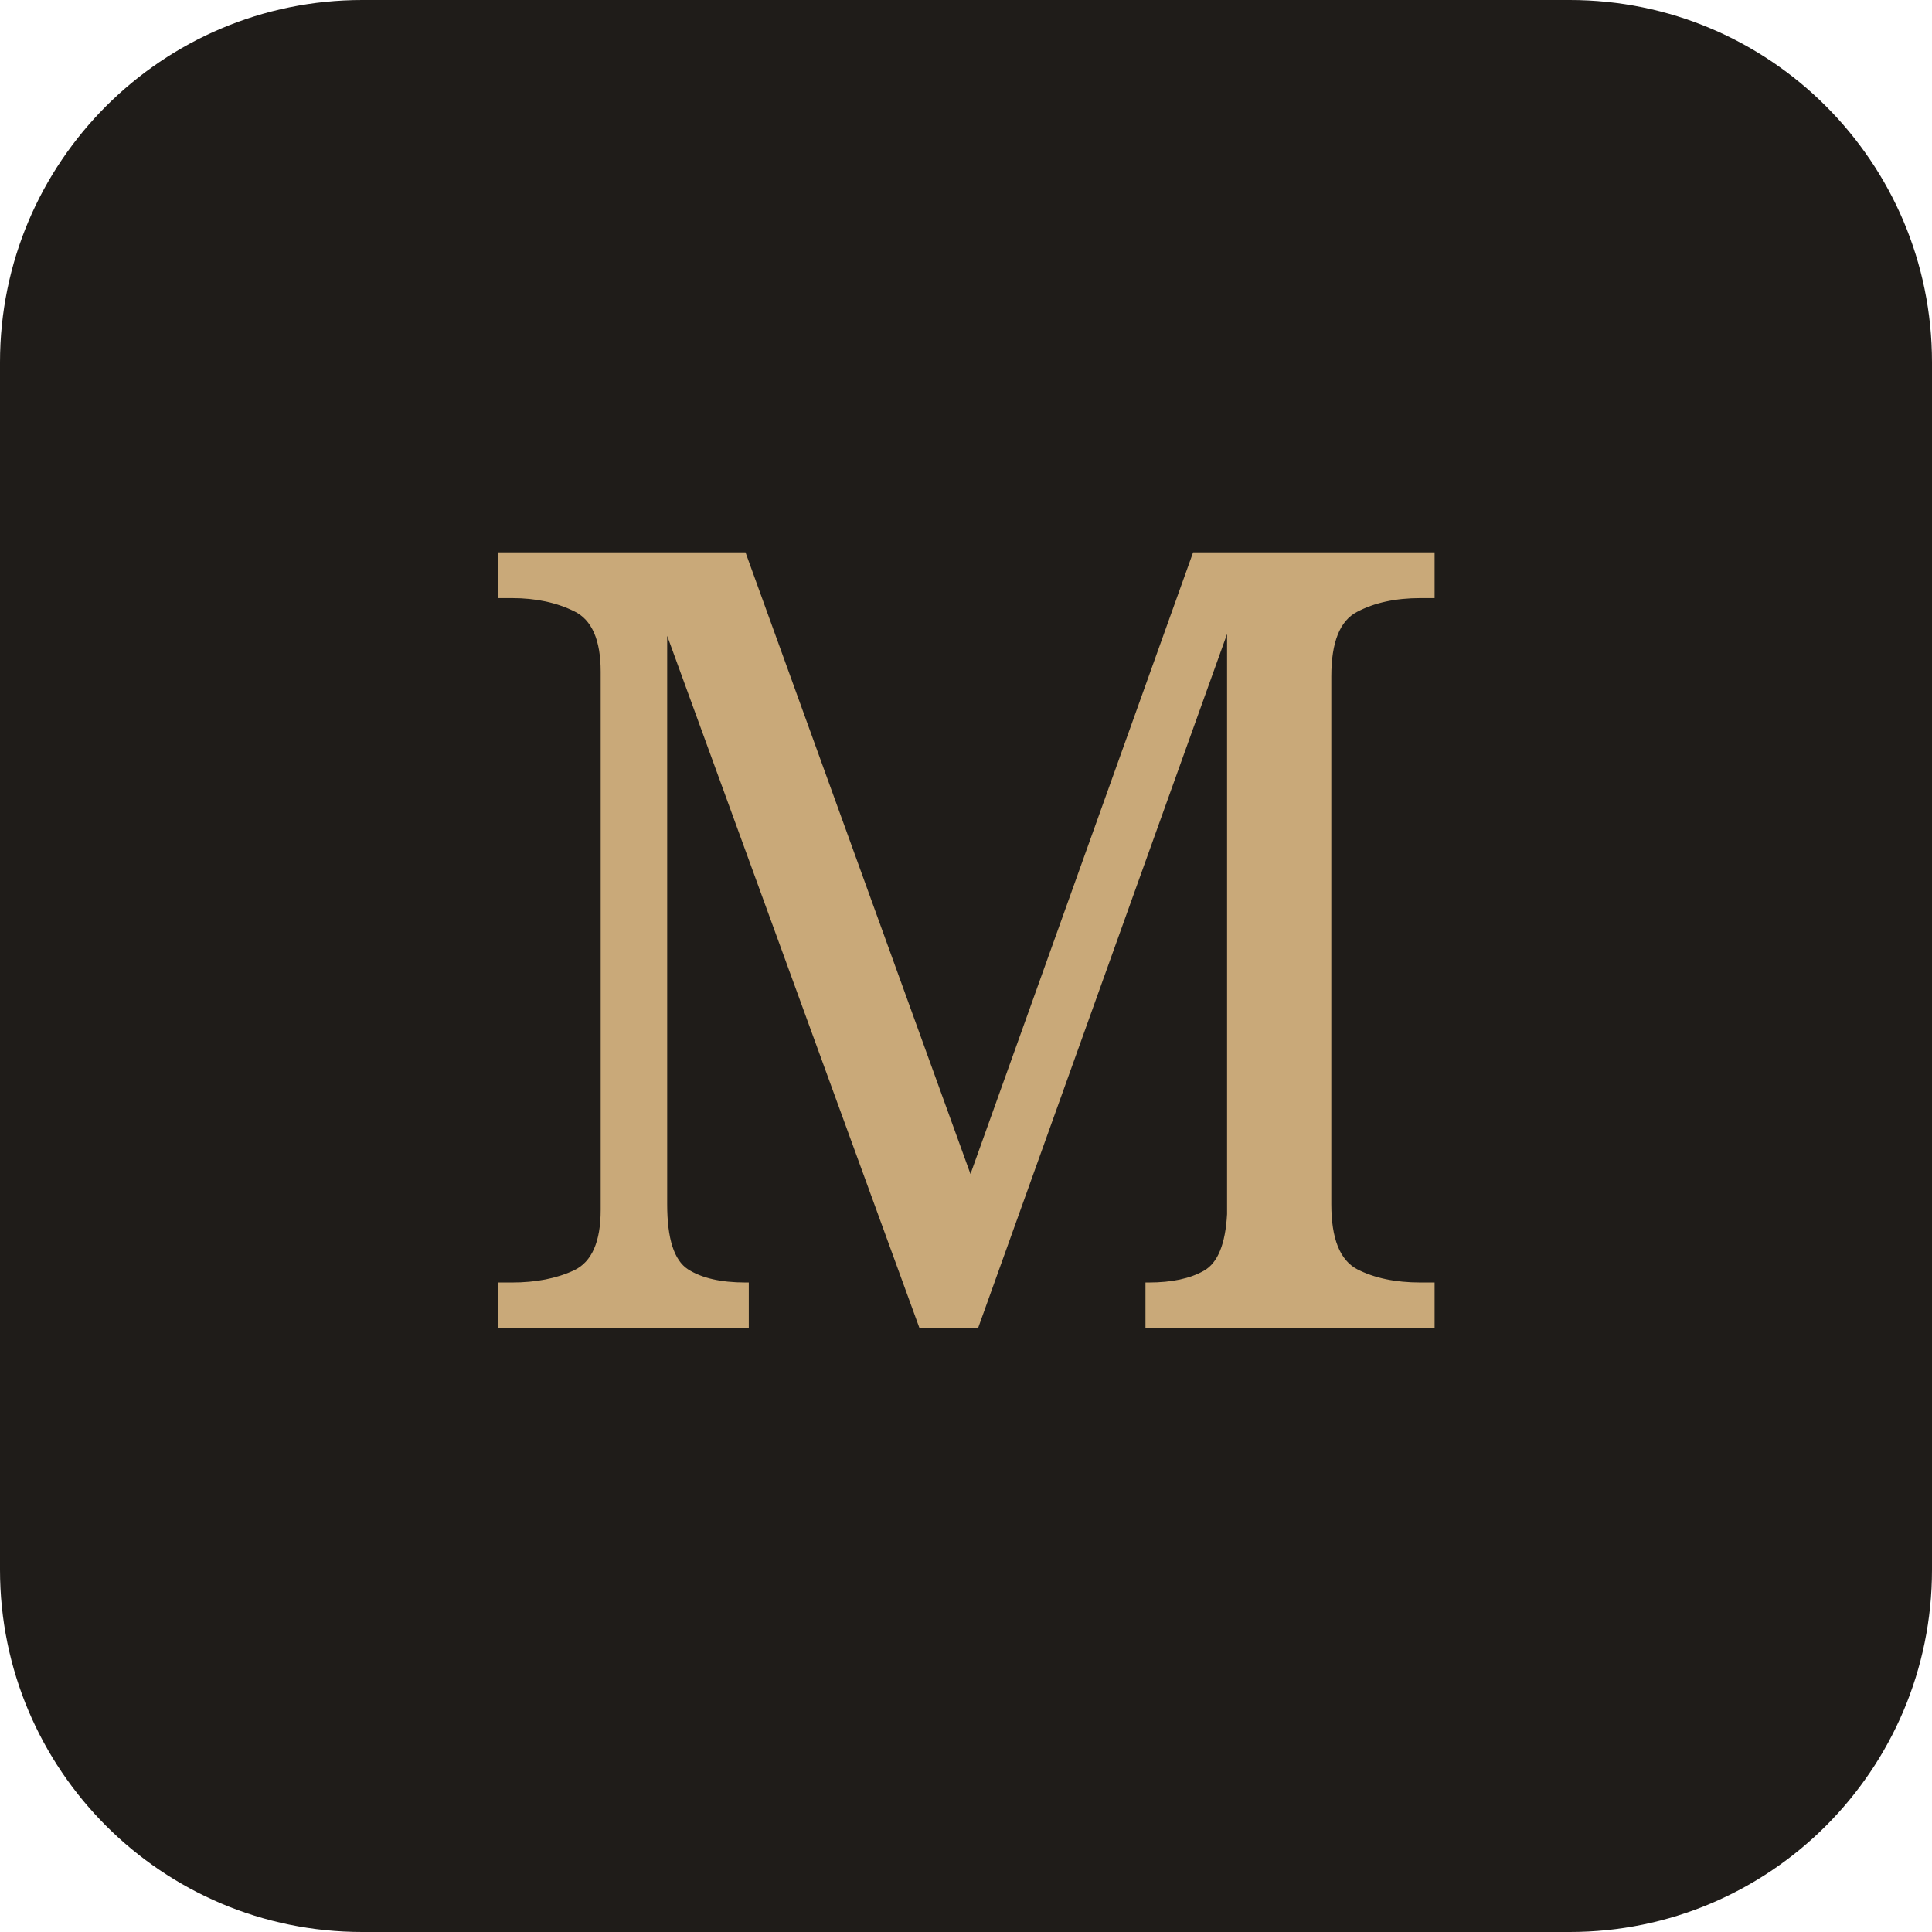
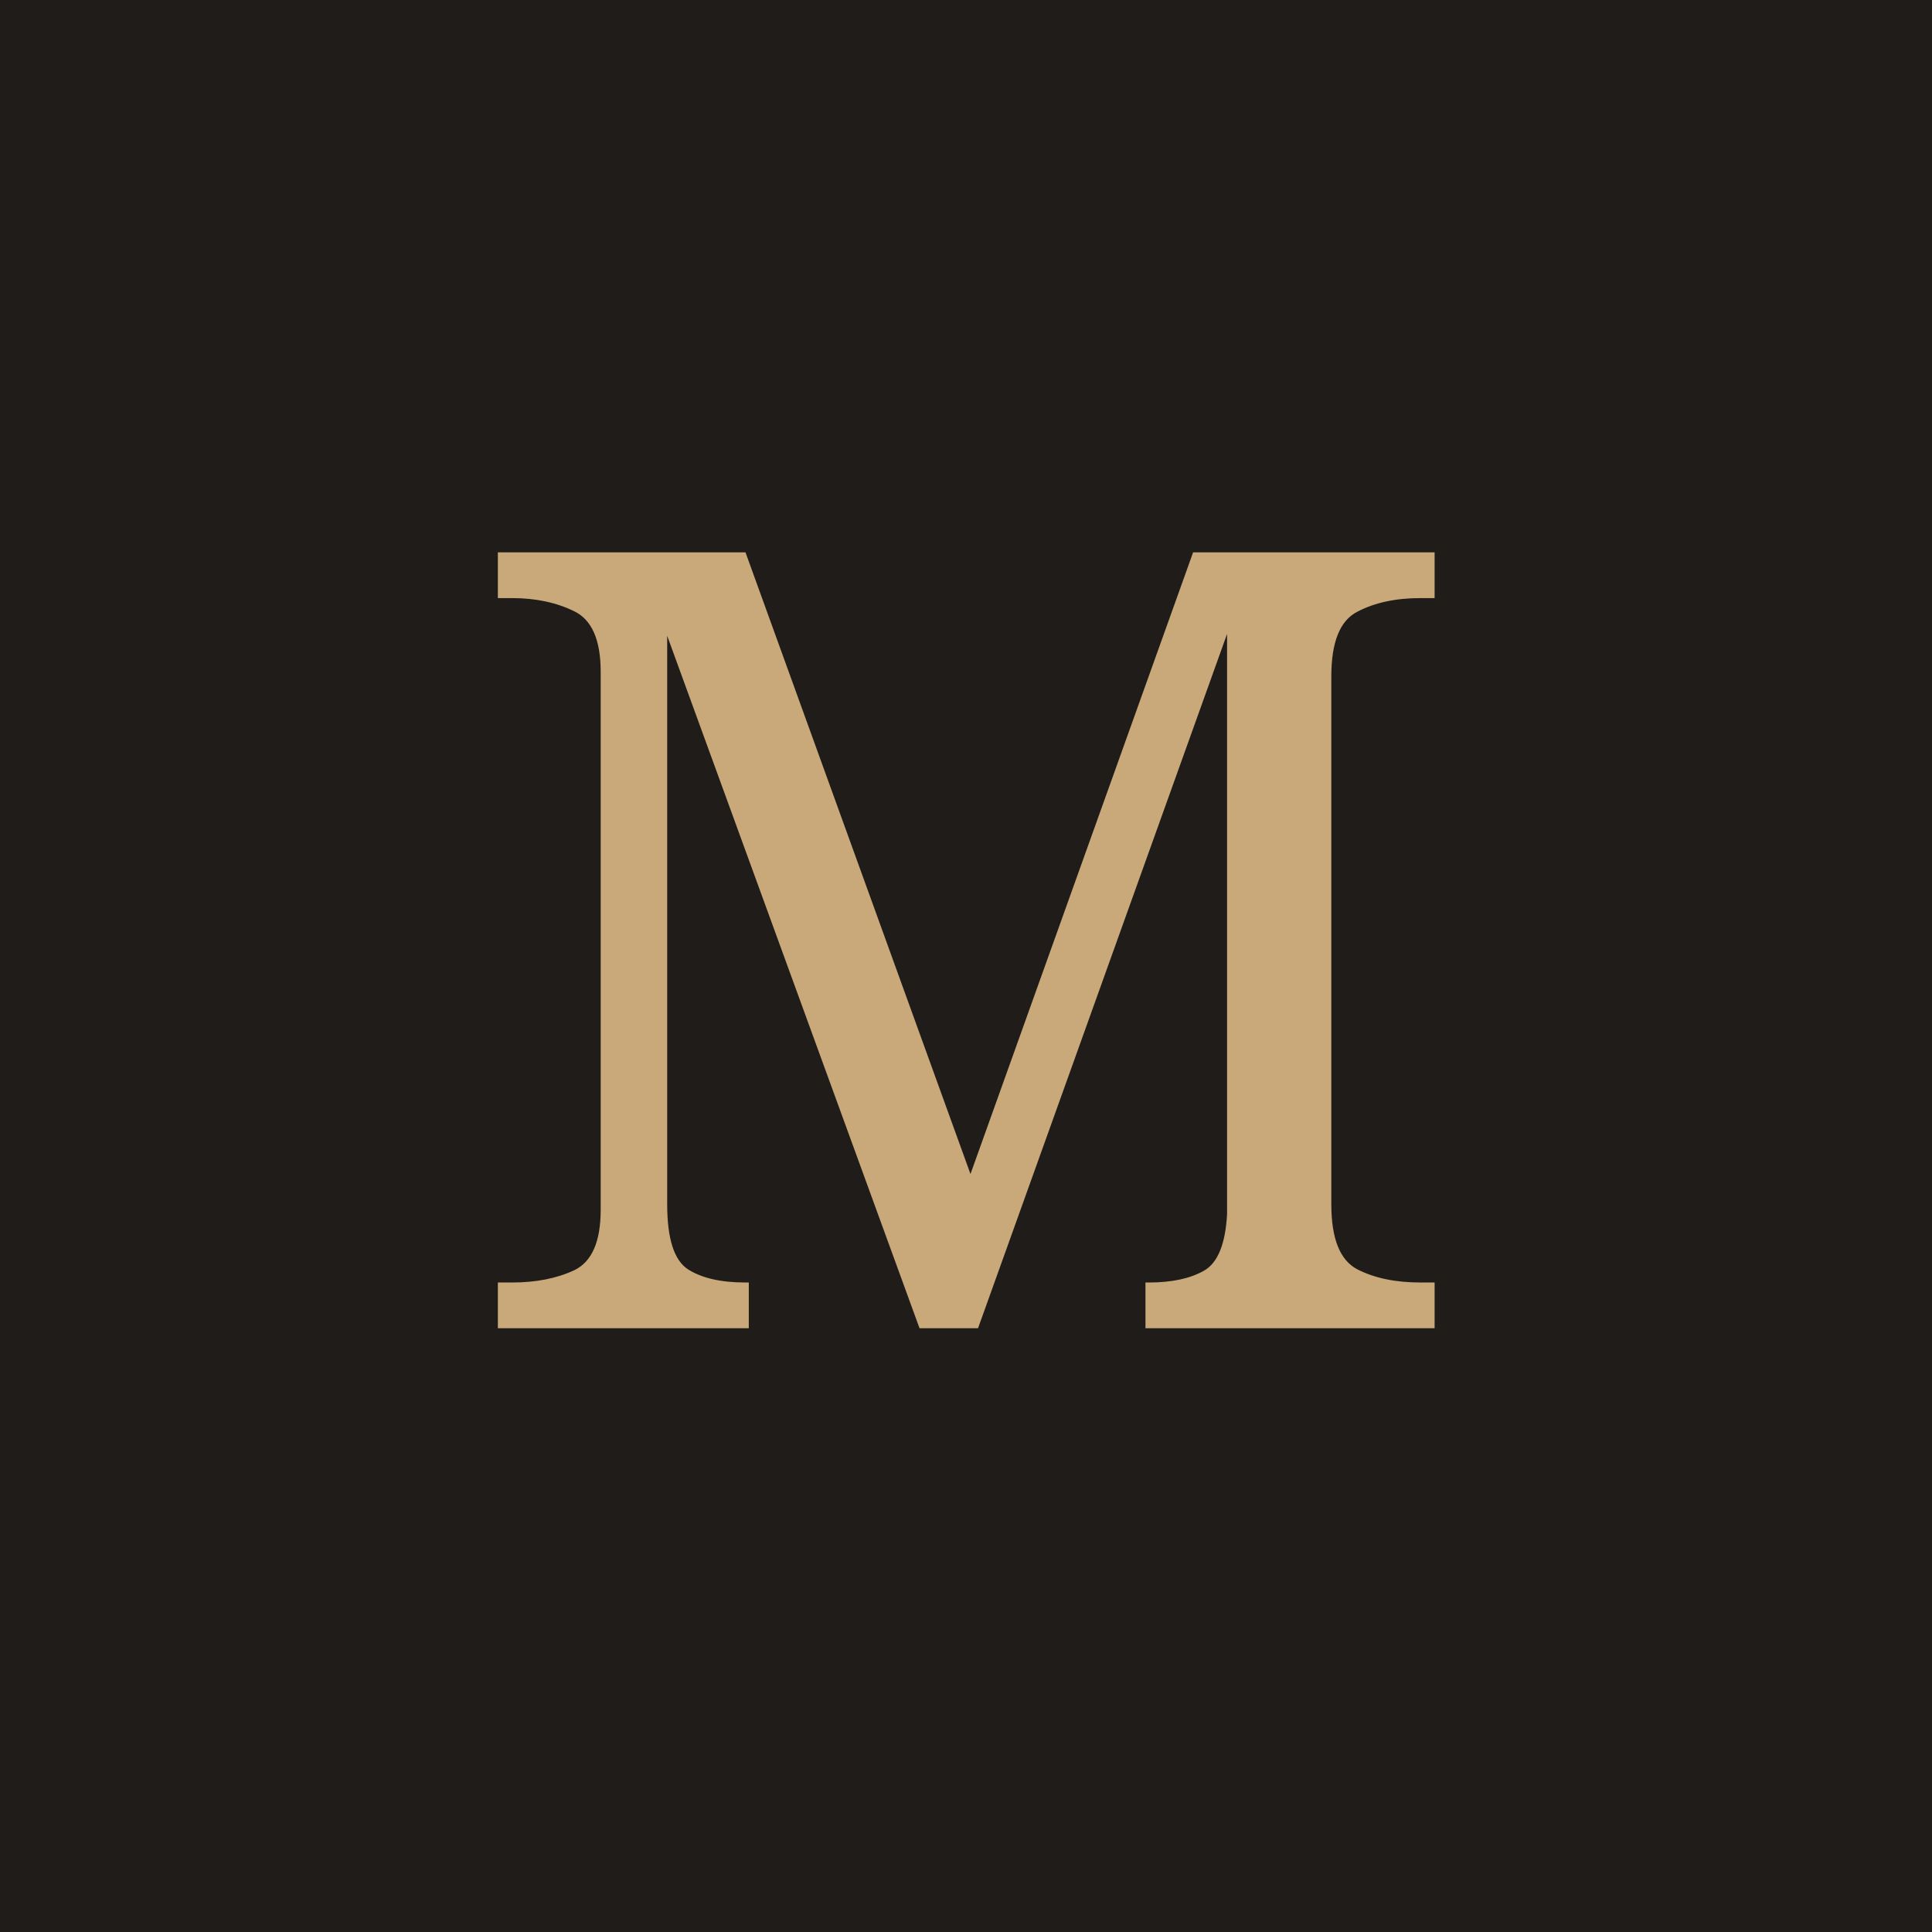
<svg xmlns="http://www.w3.org/2000/svg" viewBox="0 0 64 64">
-   <rect width="64" height="64" rx="12" fill="#1f1c19" />
+   <rect width="64" height="64" fill="#1f1c19" />
  <text x="32" y="44" font-family="Georgia,serif" font-size="36" fill="#c9a979" text-anchor="middle">M</text>
</svg>
